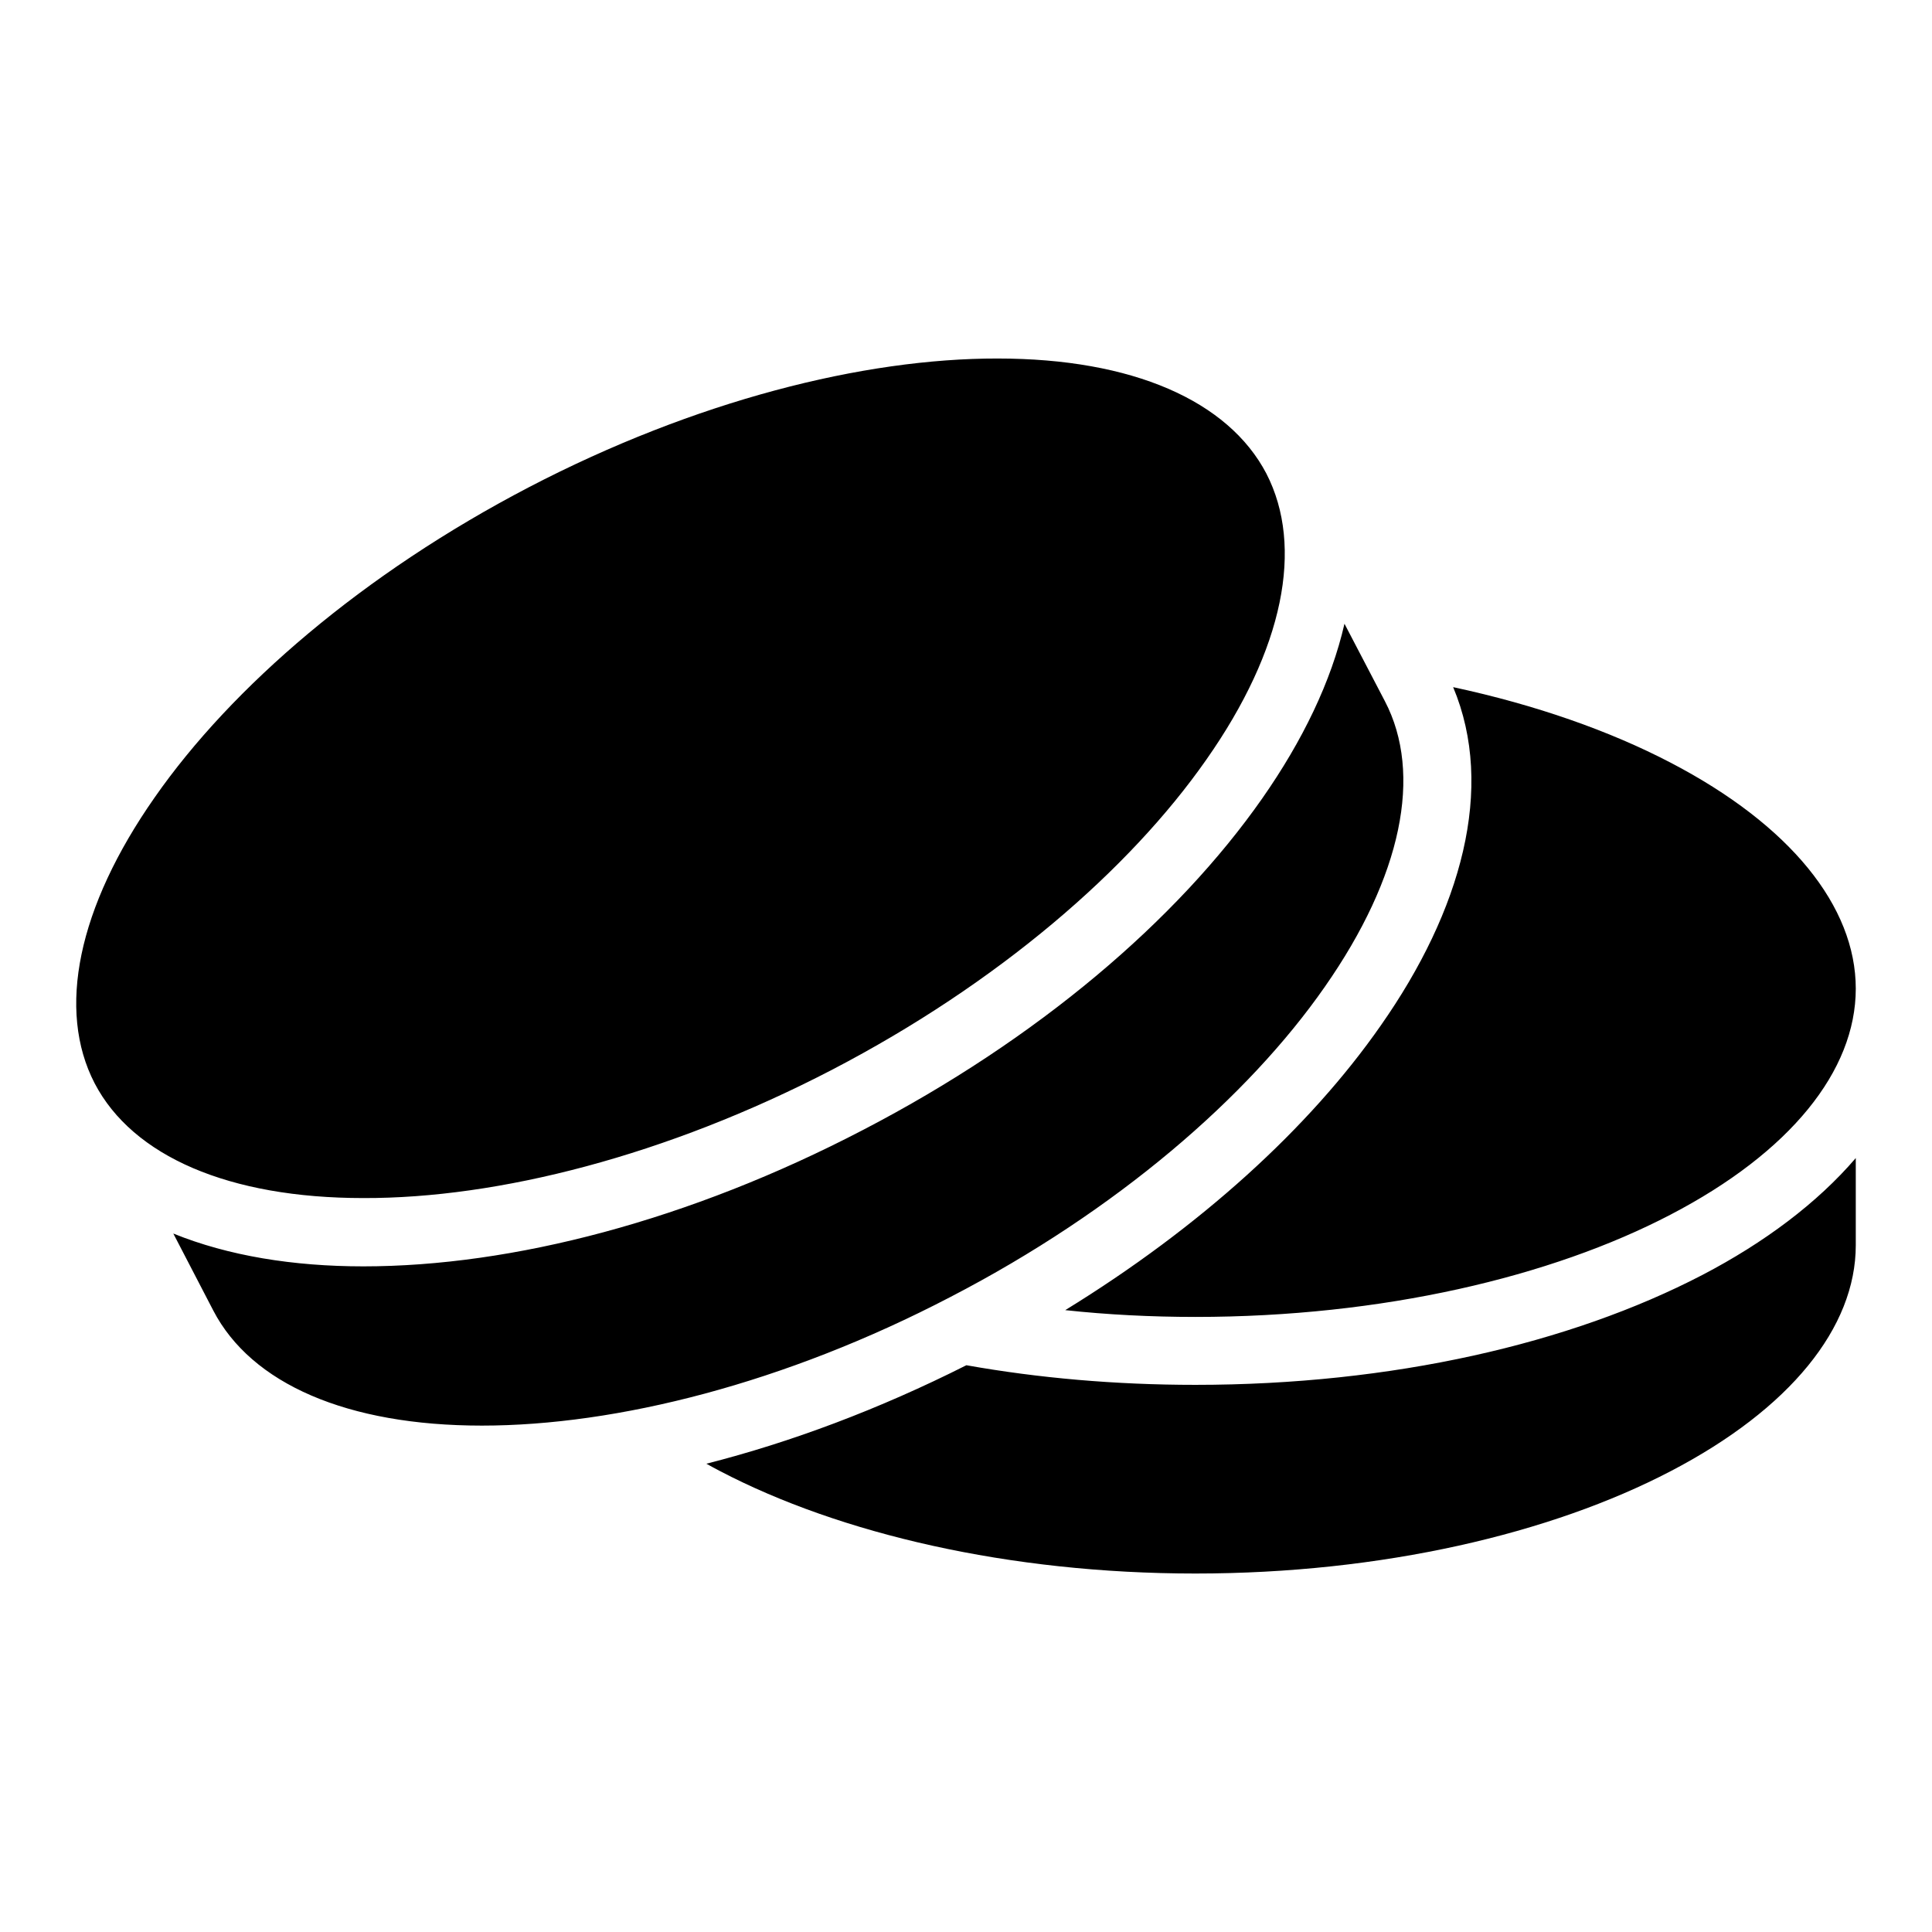
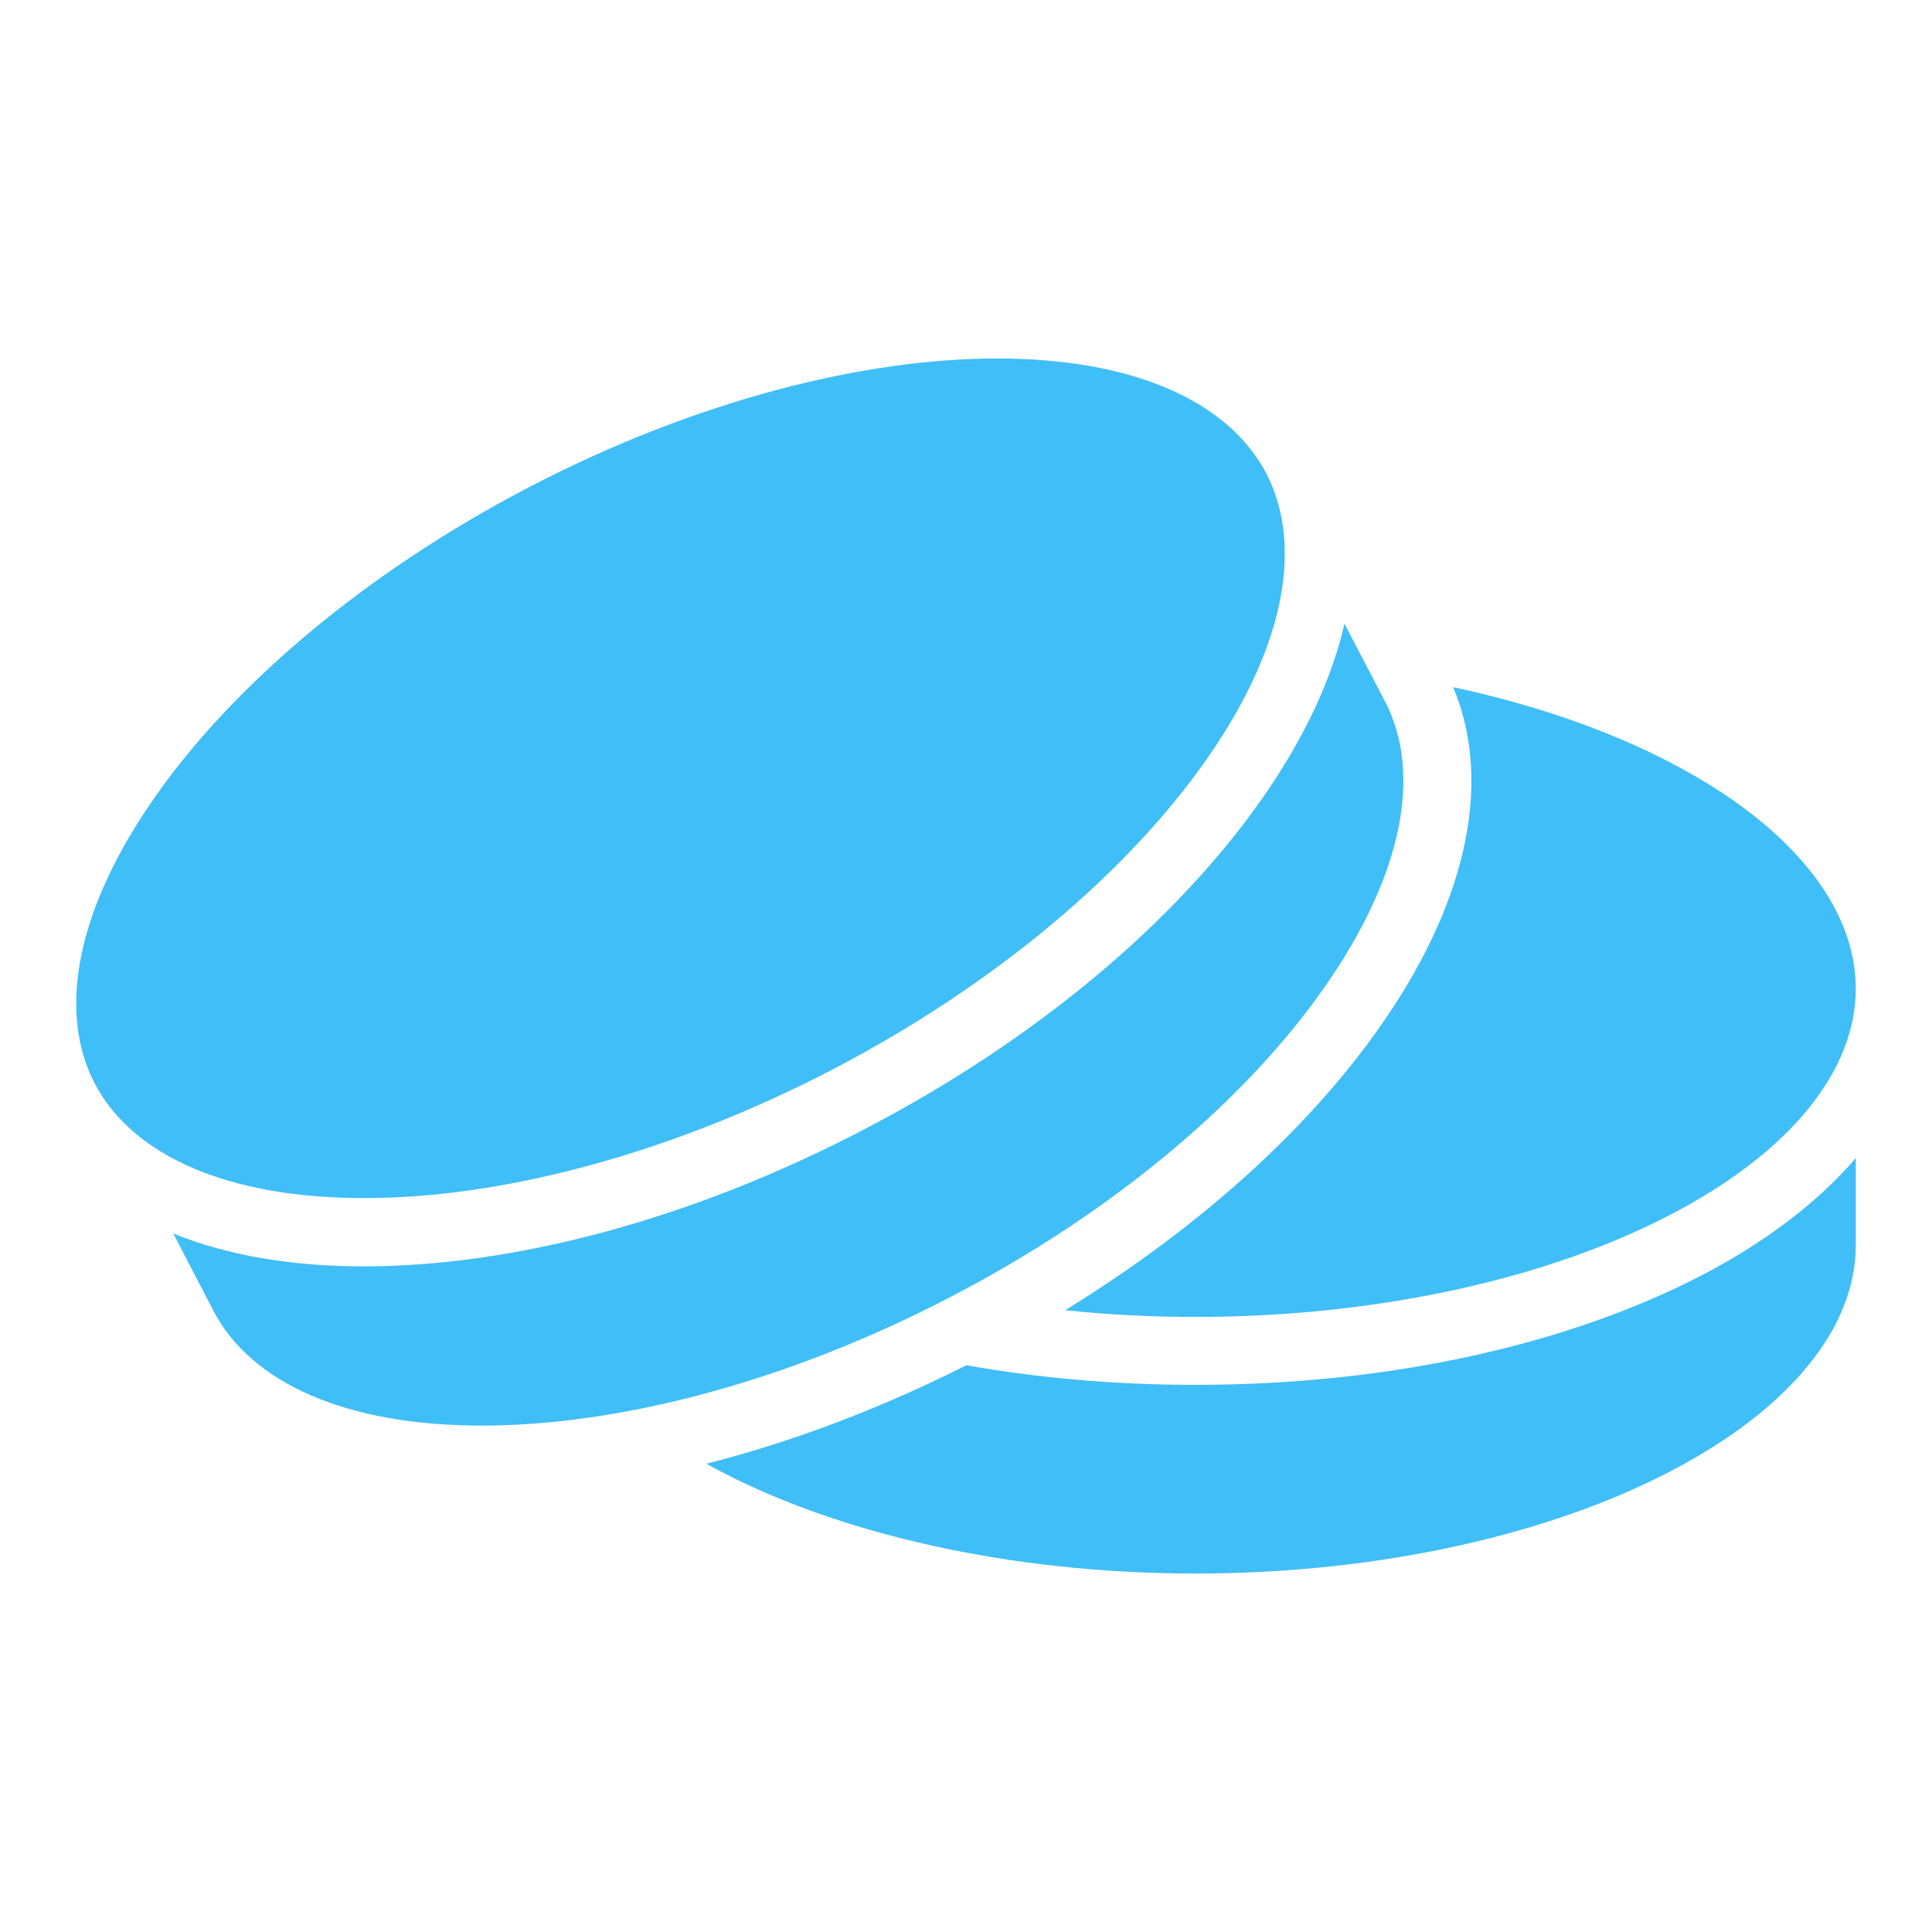
- <svg xmlns="http://www.w3.org/2000/svg" stroke="currentColor" fill="currentColor" stroke-width="0" viewBox="0 0 512 512" height="1em" width="1em">
+ <svg xmlns="http://www.w3.org/2000/svg" stroke="#40bef7" fill="#40bef7" stroke-width="0" viewBox="0 0 512 512" height="1em" width="1em">
  <path d="M264.4 95.01c-35.6-.06-80.2 11.19-124.2 34.09C96.27 152 61.45 182 41.01 211.3c-20.45 29.2-25.98 56.4-15.92 75.8 10.07 19.3 35.53 30.4 71.22 30.4 35.69.1 80.29-11.2 124.19-34 44-22.9 78.8-53 99.2-82.2 20.5-29.2 25.9-56.4 15.9-75.8-10.1-19.3-35.5-30.49-71.2-30.49zm91.9 70.29c-3.5 15.3-11.1 31-21.8 46.3-22.6 32.3-59.5 63.8-105.7 87.8-46.2 24.1-93.1 36.2-132.5 36.2-18.6 0-35.84-2.8-50.37-8.7l10.59 20.4c10.08 19.4 35.47 30.5 71.18 30.5 35.7 0 80.3-11.2 124.2-34.1 44-22.8 78.8-52.9 99.2-82.2 20.4-29.2 26-56.4 15.9-75.7zm28.8 16.8c11.2 26.7 2.2 59.2-19.2 89.7-18.9 27.1-47.8 53.4-83.6 75.4 11.1 1.2 22.7 1.8 34.5 1.8 49.5 0 94.3-10.6 125.9-27.1 31.7-16.5 49.1-38.1 49.1-59.9 0-21.8-17.4-43.4-49.1-59.9-16.1-8.4-35.7-15.3-57.6-20zm106.7 124.8c-10.2 11.9-24.2 22.4-40.7 31-35 18.2-82.2 29.1-134.3 29.1-21.2 0-41.6-1.8-60.7-5.2-23.2 11.7-46.5 20.4-68.9 26.1 1.2.7 2.4 1.3 3.7 2 31.6 16.5 76.4 27.1 125.9 27.1s94.3-10.6 125.9-27.1c31.7-16.5 49.1-38.1 49.1-59.9z" />
</svg>
